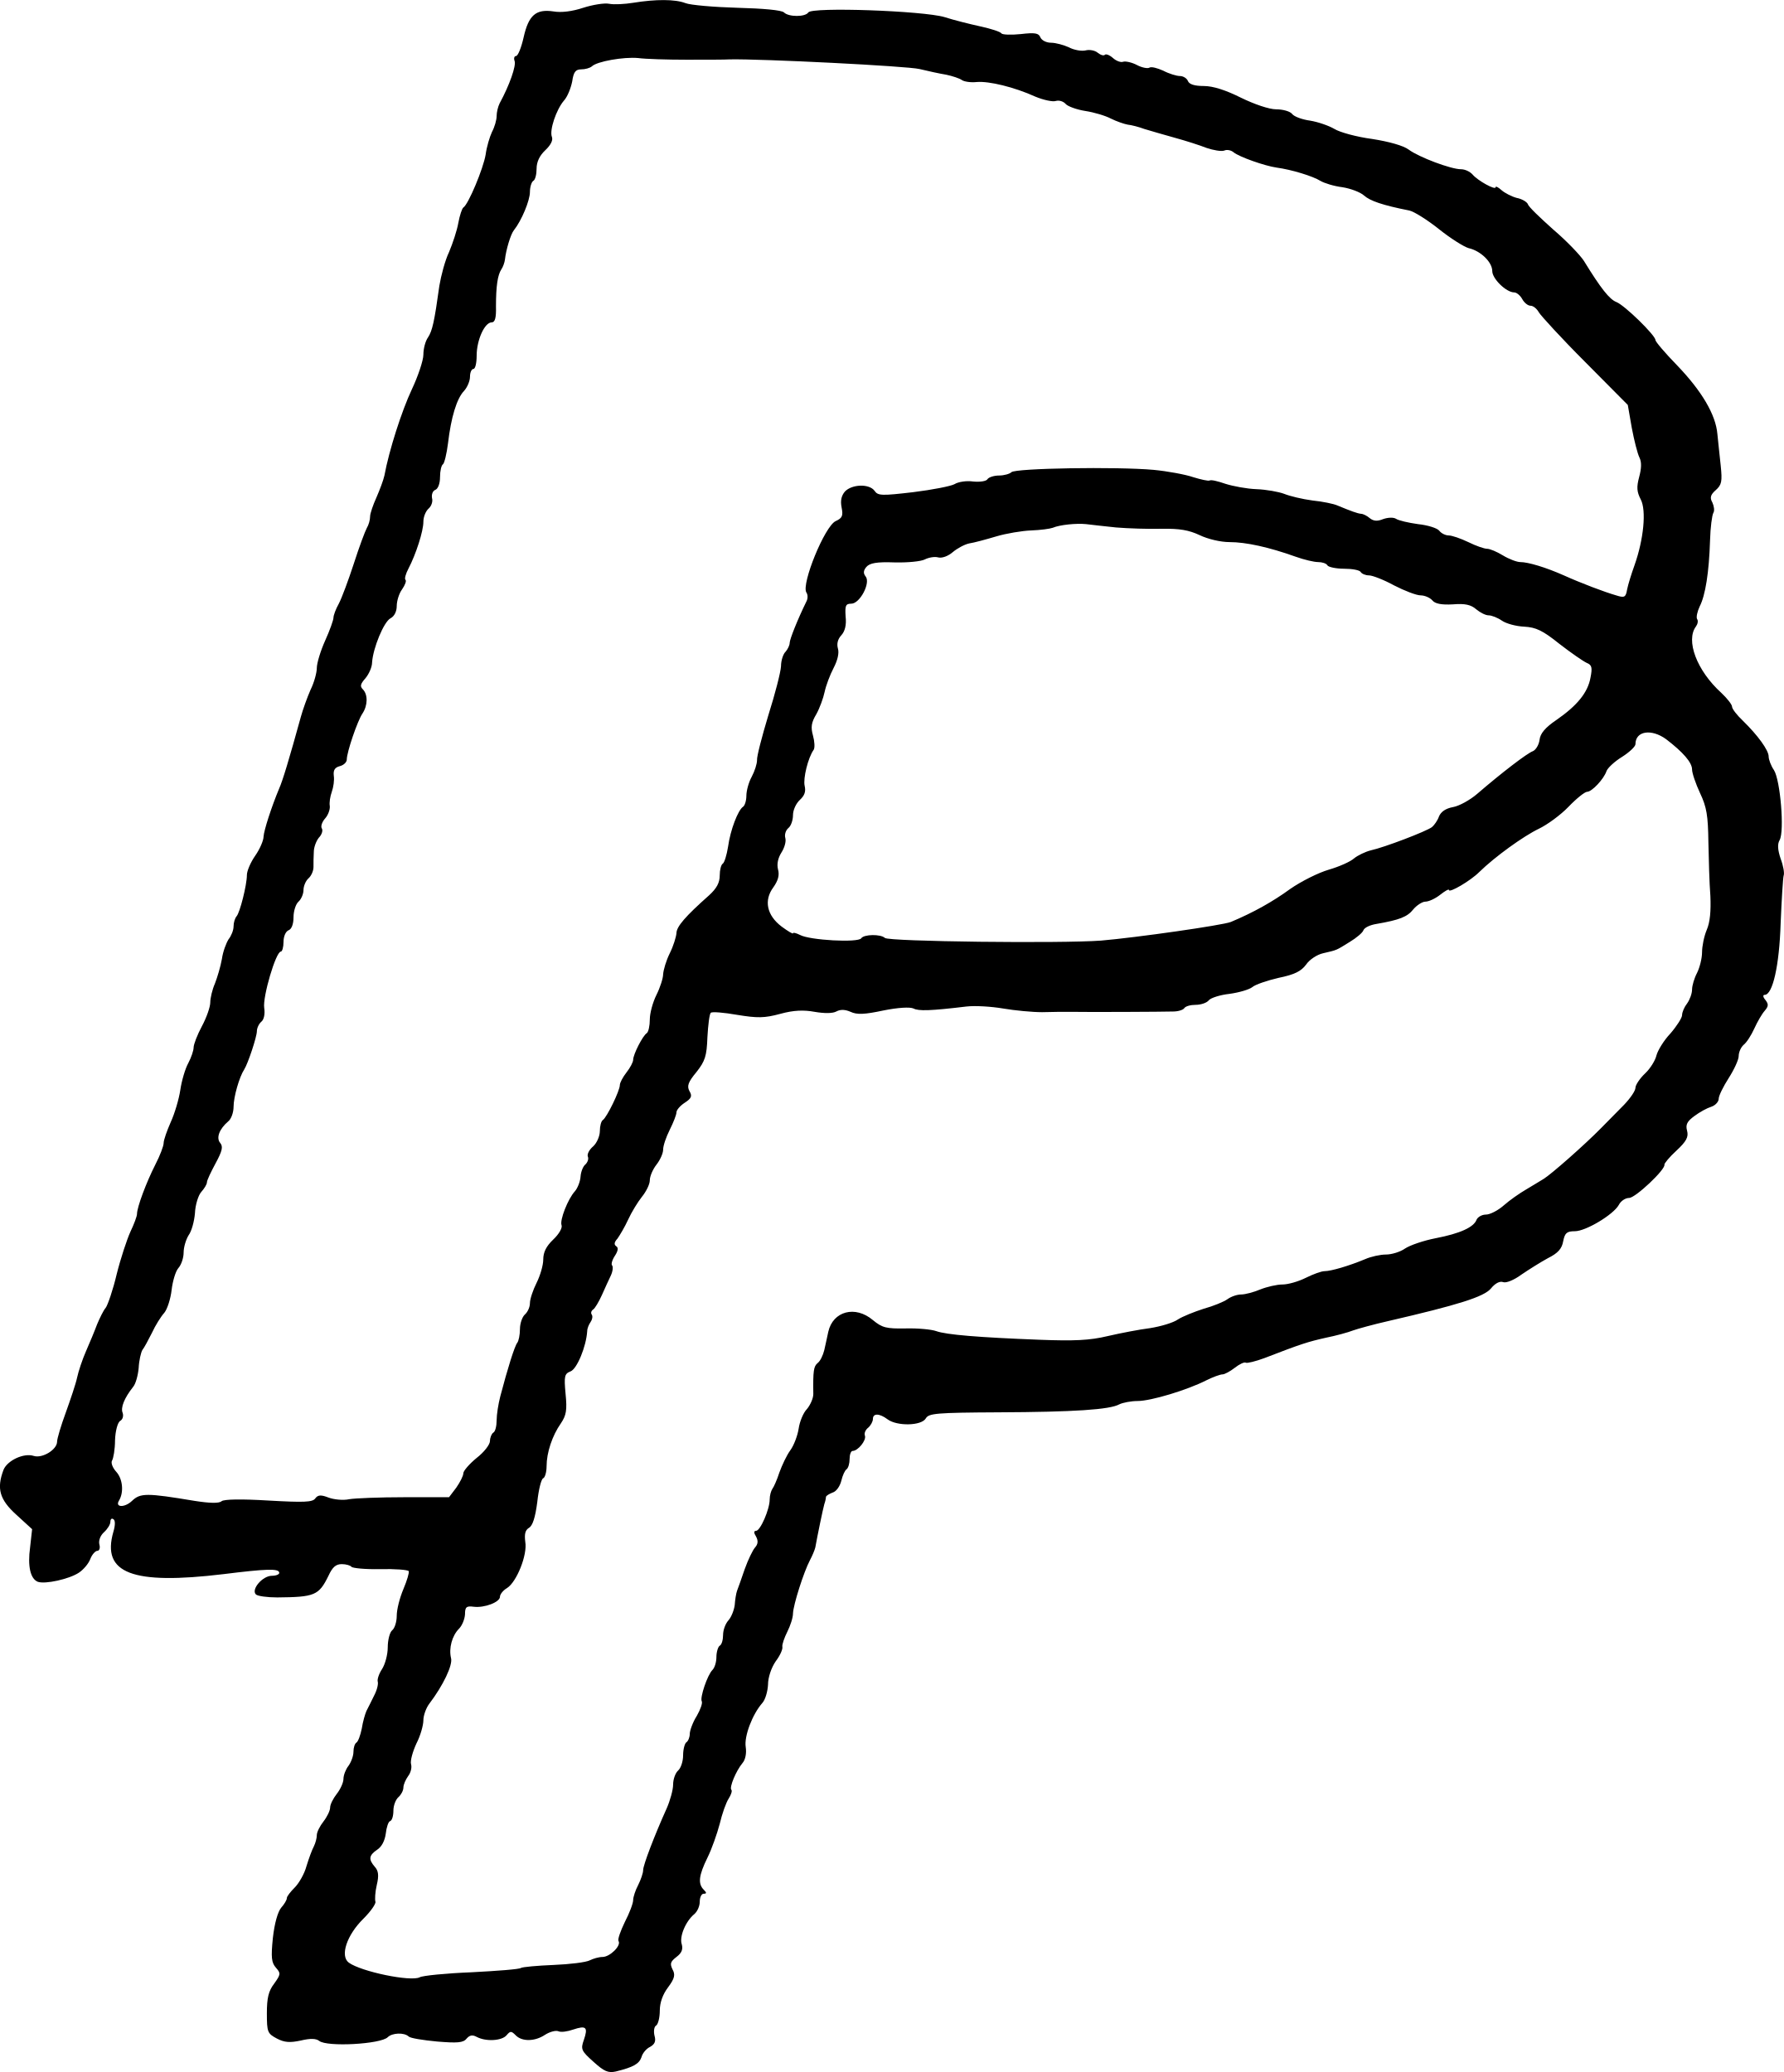
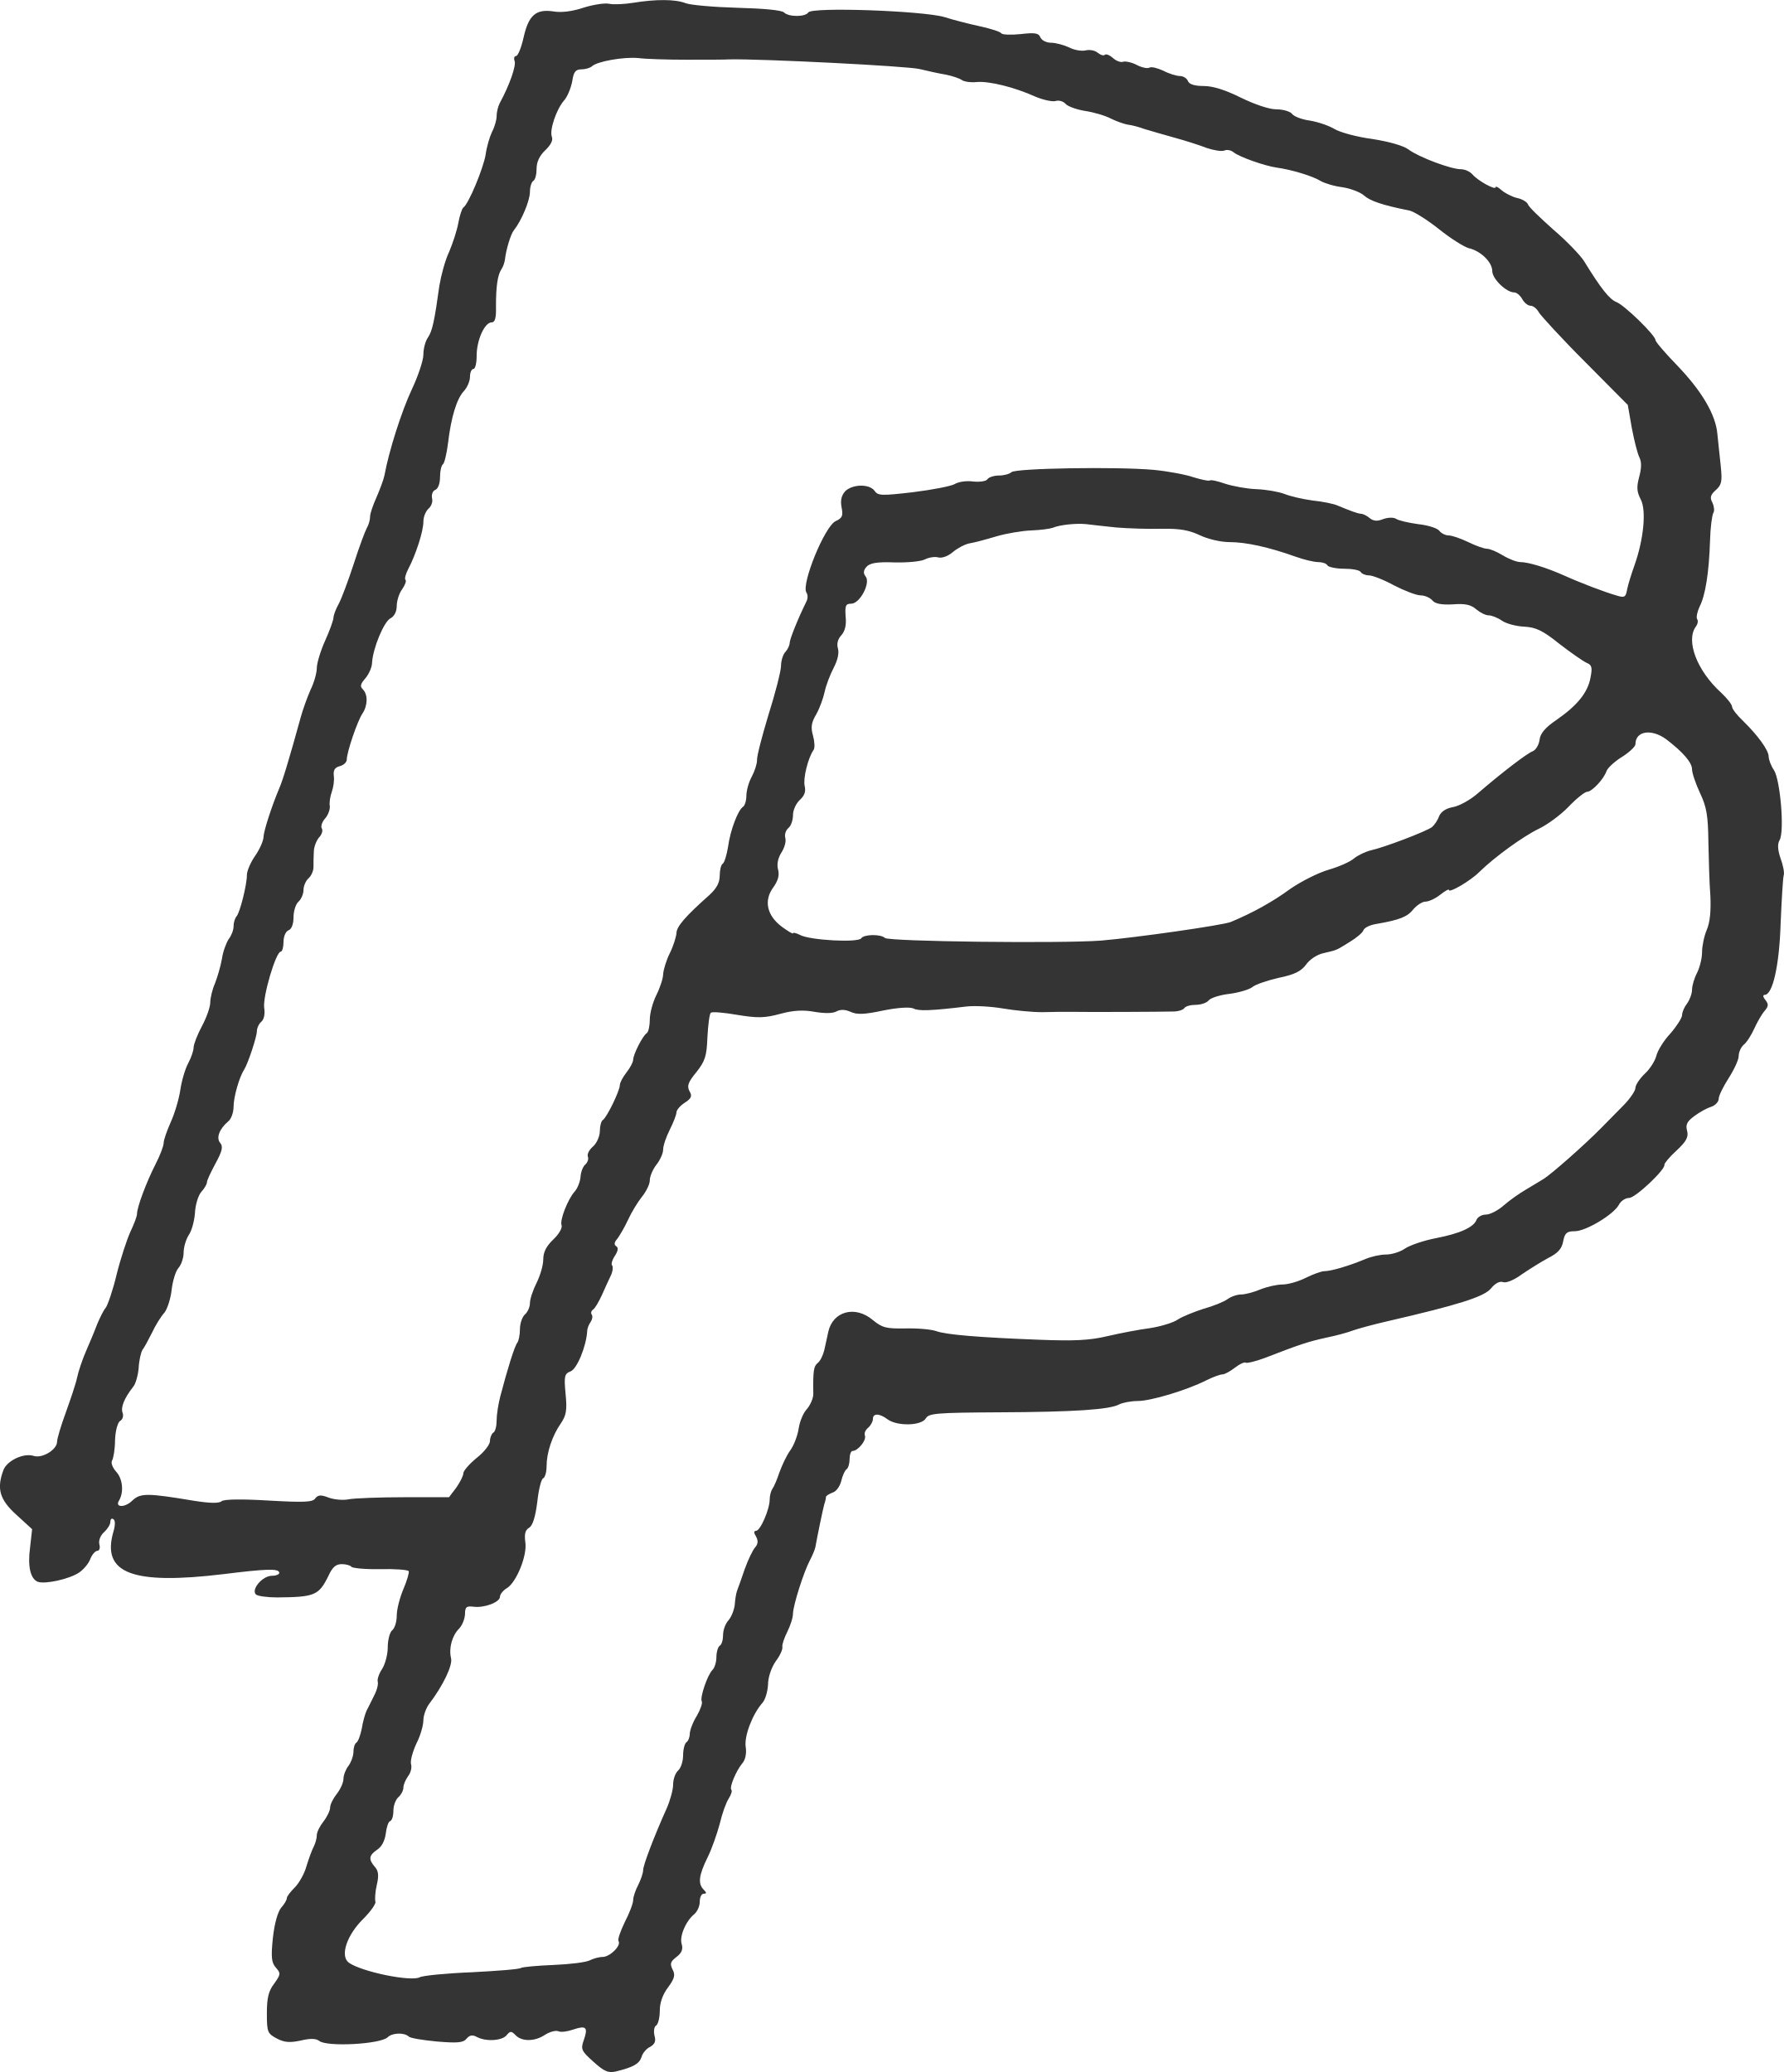
<svg xmlns="http://www.w3.org/2000/svg" version="1.0" width="535.733pt" height="622.391pt" viewBox="0 0 535.733 622.391" preserveAspectRatio="xMidYMid meet">
-   <g transform="translate(-141.8555,694.837) scale(0.1,-0.1)" fill="#000000" stroke="none">
+   <g transform="translate(-141.8555,694.837) scale(0.1,-0.1)" fill="#343434" stroke="none">
    <path d="M3320 6940 c-25 -4 -57 -6 -72 -3 -14 3 -50 -3 -78 -12 -33 -11 -66 -15 -89 -11 -53 8 -75 -11 -90 -78 -7 -31 -17 -56 -23 -56 -5 0 -7 -7 -4 -15 5 -14 -15 -72 -45 -127 -5 -10 -9 -27 -9 -38 0 -12 -6 -33 -14 -48 -7 -15 -16 -45 -19 -68 -7 -42 -52 -150 -67 -159 -4 -3 -11 -24 -15 -46 -4 -23 -17 -62 -28 -88 -12 -25 -24 -71 -29 -101 -15 -108 -21 -135 -34 -155 -8 -11 -14 -34 -14 -52 0 -17 -16 -65 -35 -105 -30 -64 -68 -182 -82 -258 -3 -14 -14 -43 -24 -66 -10 -22 -19 -48 -19 -57 0 -10 -4 -25 -10 -35 -5 -9 -23 -57 -39 -107 -16 -49 -36 -103 -45 -120 -9 -16 -16 -35 -16 -42 0 -7 -11 -38 -25 -69 -14 -31 -25 -68 -25 -82 0 -14 -8 -44 -19 -66 -10 -23 -23 -59 -29 -81 -35 -127 -55 -193 -65 -215 -23 -55 -46 -126 -47 -145 0 -11 -11 -37 -25 -57 -14 -20 -25 -46 -25 -58 0 -30 -21 -113 -31 -124 -5 -6 -9 -19 -9 -30 0 -12 -7 -29 -15 -39 -7 -11 -17 -37 -20 -59 -4 -23 -14 -56 -21 -74 -8 -18 -14 -44 -14 -57 0 -13 -11 -45 -25 -71 -14 -26 -25 -55 -25 -64 0 -9 -7 -30 -16 -47 -9 -16 -20 -53 -24 -81 -4 -27 -17 -71 -29 -97 -11 -25 -21 -53 -21 -62 0 -9 -11 -38 -25 -65 -27 -53 -55 -128 -55 -148 0 -7 -9 -31 -20 -54 -10 -22 -29 -79 -41 -127 -11 -47 -27 -93 -33 -101 -7 -8 -18 -31 -26 -50 -7 -19 -22 -55 -33 -80 -11 -25 -23 -61 -27 -80 -4 -19 -20 -66 -34 -105 -14 -38 -26 -78 -26 -87 0 -24 -44 -51 -70 -43 -30 10 -80 -14 -91 -42 -21 -56 -12 -89 39 -135 l47 -43 -6 -54 c-8 -58 1 -95 23 -104 22 -8 94 8 123 27 14 9 30 28 35 42 5 13 15 24 21 24 6 0 9 9 6 19 -3 12 3 27 14 37 10 9 19 23 19 31 0 8 4 12 9 8 6 -3 6 -18 0 -38 -36 -125 57 -160 331 -127 128 16 165 17 167 5 2 -5 -8 -10 -22 -10 -28 0 -63 -41 -48 -56 5 -5 34 -9 64 -9 113 1 125 6 154 65 12 26 22 35 40 35 13 0 26 -4 29 -8 3 -4 41 -8 86 -7 45 1 83 -2 86 -6 2 -4 -5 -28 -16 -54 -11 -26 -20 -61 -20 -80 0 -18 -6 -38 -14 -44 -7 -6 -13 -29 -13 -51 0 -22 -8 -51 -17 -65 -10 -15 -15 -32 -13 -38 2 -7 -2 -25 -11 -42 -8 -16 -18 -37 -23 -46 -4 -9 -11 -33 -14 -53 -4 -20 -11 -39 -16 -42 -5 -3 -9 -15 -9 -28 0 -12 -7 -31 -15 -42 -8 -10 -15 -28 -15 -39 0 -11 -9 -31 -20 -45 -11 -14 -20 -32 -20 -41 0 -9 -9 -28 -20 -42 -11 -14 -20 -32 -20 -41 0 -9 -4 -24 -9 -34 -5 -9 -15 -36 -22 -59 -6 -23 -23 -52 -35 -64 -13 -13 -24 -27 -24 -32 0 -6 -8 -19 -17 -29 -10 -12 -20 -46 -25 -91 -6 -59 -4 -74 9 -89 15 -17 15 -20 -5 -48 -17 -22 -22 -43 -22 -89 0 -57 2 -61 30 -76 23 -12 39 -13 72 -6 29 7 46 6 55 -1 23 -19 185 -10 206 11 13 13 49 15 63 2 5 -5 43 -11 85 -15 61 -5 79 -4 89 9 9 10 17 12 30 5 28 -15 76 -12 90 5 11 13 14 13 27 0 19 -20 58 -19 88 1 14 9 32 14 40 11 8 -4 28 -1 45 5 39 13 45 7 32 -31 -10 -28 -8 -33 29 -66 32 -29 44 -34 67 -29 53 13 70 23 77 43 3 12 15 26 26 31 14 8 18 17 13 34 -3 13 -1 27 5 30 6 4 11 24 11 45 0 24 9 49 25 70 20 27 22 38 13 54 -8 17 -6 23 12 37 16 12 20 23 16 38 -8 23 12 70 38 91 9 8 16 24 16 37 0 13 5 24 12 24 9 0 9 3 0 12 -18 18 -15 43 11 96 13 26 29 72 37 102 7 30 19 64 27 76 7 11 11 23 8 26 -7 7 14 57 33 80 9 10 13 30 10 49 -5 32 20 98 50 132 9 10 16 35 17 55 0 22 10 51 23 70 13 17 22 37 20 44 -1 7 6 27 15 45 9 18 17 42 17 55 1 26 32 124 51 160 7 13 14 30 16 38 6 34 23 116 27 130 3 8 5 18 5 22 1 4 10 9 20 13 11 3 22 19 26 35 4 17 11 32 16 35 5 4 9 17 9 31 0 13 4 24 9 24 16 0 42 32 37 46 -3 7 2 18 10 24 8 7 14 19 14 26 0 18 20 17 44 -1 28 -21 102 -20 115 3 9 15 31 17 218 18 227 1 334 8 363 24 10 5 35 10 55 10 40 0 149 33 206 62 20 10 42 18 49 18 6 0 23 9 37 20 14 11 29 18 33 15 4 -2 29 4 56 14 111 43 131 49 184 61 30 6 67 16 82 22 14 5 61 18 105 28 212 49 288 73 309 98 13 16 27 23 37 19 9 -3 32 6 55 23 22 15 57 37 79 49 30 15 42 28 46 51 5 25 11 30 35 30 33 0 116 50 132 79 6 12 20 21 31 21 19 0 110 86 106 100 -1 3 15 23 36 42 30 28 37 41 32 60 -5 18 0 28 22 44 16 12 38 24 51 28 12 4 22 15 22 24 0 9 14 37 30 62 16 25 30 55 30 66 0 12 7 27 15 34 9 7 23 29 32 49 9 20 23 44 31 53 12 14 12 20 2 33 -7 8 -8 15 -2 15 24 0 44 87 48 215 3 72 7 136 9 143 3 7 -1 30 -9 51 -9 27 -10 44 -3 56 15 27 2 180 -17 210 -9 13 -16 32 -16 41 0 19 -33 64 -77 107 -18 17 -33 36 -33 43 0 6 -15 25 -32 41 -74 67 -108 158 -76 200 5 7 7 17 3 22 -3 6 1 23 8 38 17 33 28 102 31 198 1 39 6 76 10 83 4 6 2 20 -3 31 -8 14 -6 23 10 37 18 16 20 26 15 74 -3 30 -8 73 -10 95 -5 58 -47 129 -121 206 -36 37 -65 71 -65 76 0 14 -92 104 -117 114 -21 8 -47 41 -98 124 -11 17 -52 60 -92 94 -39 35 -74 68 -76 76 -3 7 -18 16 -34 19 -15 4 -36 15 -45 23 -10 9 -18 13 -18 9 0 -10 -54 20 -69 38 -8 9 -23 16 -35 16 -30 0 -126 36 -157 59 -16 12 -59 24 -110 32 -46 6 -97 20 -113 30 -17 10 -49 21 -73 25 -23 3 -48 12 -54 20 -6 8 -28 14 -48 14 -21 0 -65 15 -106 35 -46 23 -84 35 -111 35 -28 0 -44 5 -48 15 -3 8 -14 15 -24 15 -10 0 -33 7 -50 16 -18 8 -36 13 -42 9 -5 -3 -22 0 -37 8 -15 8 -34 12 -41 10 -7 -3 -21 2 -31 11 -10 9 -21 13 -24 10 -4 -4 -13 -1 -22 6 -8 7 -25 10 -36 7 -12 -3 -35 1 -50 9 -15 7 -40 14 -54 14 -14 0 -28 7 -32 16 -5 13 -16 15 -59 10 -29 -3 -55 -2 -58 2 -3 5 -31 14 -63 21 -32 7 -80 19 -108 28 -64 19 -399 31 -409 14 -9 -14 -59 -14 -73 0 -7 7 -63 12 -140 14 -70 2 -141 8 -156 14 -31 12 -89 12 -157 1z m160 -171 c58 0 116 0 130 1 95 2 533 -20 570 -29 25 -6 61 -14 80 -17 19 -4 40 -11 47 -16 7 -5 27 -8 45 -6 37 3 112 -15 176 -44 24 -10 52 -16 61 -13 10 3 23 -1 30 -9 6 -7 33 -17 59 -21 26 -4 60 -14 77 -23 16 -8 39 -16 50 -18 11 -1 34 -7 50 -13 17 -5 57 -17 90 -26 33 -9 77 -23 97 -31 21 -7 44 -11 53 -8 8 4 21 1 28 -5 17 -14 94 -41 129 -46 45 -6 110 -26 132 -40 12 -7 41 -16 66 -19 25 -4 54 -15 65 -25 18 -16 55 -29 136 -45 14 -3 54 -28 89 -56 35 -28 75 -53 89 -57 36 -8 71 -42 71 -69 0 -23 42 -64 66 -64 7 0 18 -9 24 -20 6 -11 17 -20 25 -20 8 0 19 -9 25 -20 6 -10 68 -78 139 -149 l128 -129 12 -69 c7 -37 17 -77 23 -89 7 -14 6 -33 -1 -59 -8 -30 -7 -44 5 -67 17 -33 9 -119 -19 -198 -9 -25 -19 -57 -22 -72 -4 -24 -8 -26 -33 -18 -35 10 -106 37 -157 60 -54 24 -107 40 -131 40 -10 0 -34 9 -52 20 -18 11 -39 20 -48 20 -8 0 -34 9 -56 20 -23 11 -49 20 -59 20 -9 0 -22 6 -28 14 -6 8 -35 17 -64 20 -29 4 -59 11 -66 16 -8 5 -25 4 -39 -1 -17 -7 -29 -6 -40 3 -8 7 -20 13 -26 13 -11 1 -30 8 -71 25 -11 5 -45 12 -75 15 -30 4 -68 13 -85 20 -16 6 -54 13 -83 14 -29 1 -71 9 -93 16 -23 8 -44 13 -48 10 -4 -2 -26 3 -49 10 -23 8 -77 18 -119 22 -111 10 -415 5 -427 -7 -5 -5 -22 -10 -37 -10 -15 0 -31 -5 -35 -11 -3 -6 -22 -9 -43 -7 -20 3 -45 -1 -56 -8 -11 -6 -67 -17 -124 -24 -94 -11 -106 -11 -116 4 -16 22 -68 20 -89 -2 -11 -13 -14 -28 -10 -48 5 -25 2 -32 -18 -41 -33 -16 -103 -188 -88 -214 5 -7 5 -19 0 -28 -26 -53 -50 -113 -50 -124 0 -7 -6 -19 -12 -26 -7 -6 -14 -26 -14 -44 -1 -18 -18 -84 -38 -147 -19 -63 -35 -124 -34 -135 0 -11 -7 -33 -16 -50 -9 -16 -16 -42 -16 -57 0 -15 -5 -30 -10 -33 -15 -10 -38 -69 -45 -120 -4 -25 -11 -48 -16 -51 -5 -3 -9 -19 -9 -35 0 -22 -9 -39 -32 -60 -71 -63 -98 -94 -98 -114 -1 -11 -9 -38 -20 -60 -11 -22 -19 -50 -20 -63 0 -12 -9 -40 -20 -62 -11 -22 -20 -55 -20 -74 0 -19 -4 -37 -9 -41 -12 -7 -41 -64 -41 -80 0 -7 -9 -24 -20 -38 -11 -14 -20 -31 -20 -38 0 -17 -39 -97 -51 -105 -5 -3 -9 -18 -9 -33 0 -15 -9 -36 -20 -46 -12 -10 -19 -24 -16 -31 3 -7 -1 -17 -7 -23 -7 -5 -14 -22 -15 -37 -1 -15 -9 -35 -17 -44 -21 -23 -46 -87 -40 -102 3 -8 -8 -27 -25 -43 -21 -20 -30 -38 -30 -60 0 -17 -9 -48 -20 -70 -11 -22 -20 -49 -20 -61 0 -12 -7 -27 -15 -34 -8 -7 -15 -27 -15 -44 0 -18 -4 -36 -8 -41 -8 -10 -29 -77 -51 -161 -6 -23 -11 -55 -11 -72 0 -17 -4 -34 -10 -37 -5 -3 -10 -15 -10 -25 0 -11 -18 -34 -40 -51 -22 -18 -40 -39 -40 -46 0 -8 -10 -27 -21 -43 l-22 -29 -134 0 c-74 0 -149 -3 -166 -6 -18 -4 -46 -1 -62 5 -23 9 -32 8 -40 -3 -8 -11 -34 -12 -140 -6 -82 5 -134 4 -141 -2 -8 -7 -36 -6 -81 1 -144 24 -163 24 -188 0 -22 -21 -52 -20 -39 1 15 25 11 65 -8 86 -11 12 -17 27 -13 34 4 6 9 34 9 61 1 29 8 53 15 58 8 4 11 15 8 24 -7 16 5 45 31 78 8 9 15 35 17 57 1 23 7 47 11 54 5 6 18 30 29 52 10 22 27 49 37 60 9 11 19 42 22 69 3 26 12 56 20 65 9 10 16 31 16 47 0 16 7 39 15 52 9 12 17 42 19 66 1 25 10 54 19 64 9 10 17 23 17 29 0 6 12 31 26 57 20 37 23 50 14 61 -13 15 -3 42 24 65 9 7 16 27 16 44 0 29 17 89 32 112 11 17 38 98 38 115 0 9 6 22 13 28 8 6 12 23 9 42 -5 33 35 169 50 169 4 0 8 13 8 29 0 16 6 31 15 35 9 3 15 18 15 39 0 19 7 40 15 47 8 7 15 23 15 35 0 12 7 28 15 35 8 7 15 22 15 34 0 11 0 32 1 46 0 13 7 32 15 42 9 9 13 22 9 28 -4 6 1 20 10 30 9 10 15 27 14 37 -2 10 1 29 6 43 5 14 8 35 6 48 -2 17 3 25 18 29 12 3 21 12 21 20 0 22 32 116 47 138 16 24 17 57 1 73 -9 9 -7 16 8 33 10 12 20 33 20 48 3 43 35 121 55 132 12 6 19 21 19 37 0 15 7 38 16 50 9 13 14 26 10 29 -3 3 1 18 9 33 23 44 45 113 45 141 0 15 7 32 16 40 8 7 13 21 10 31 -2 11 2 22 10 25 8 3 14 19 14 38 0 19 4 36 9 39 4 3 11 31 15 63 9 77 26 134 48 157 10 11 18 30 18 43 0 13 5 23 10 23 6 0 10 18 10 40 0 47 24 100 45 100 10 0 14 13 13 48 0 61 5 94 16 111 5 7 10 21 11 30 3 28 17 76 27 88 23 29 48 89 48 115 0 15 5 30 10 33 6 3 10 20 10 37 0 20 9 39 26 55 16 15 24 30 20 40 -8 20 13 82 36 109 11 12 21 38 25 58 4 28 10 36 27 36 12 0 26 4 32 9 15 15 96 29 139 25 22 -3 87 -5 145 -5z m1290 -1405 c36 -3 97 -5 137 -4 54 1 82 -4 114 -19 25 -12 63 -21 90 -21 49 0 118 -15 199 -44 25 -9 55 -16 67 -16 12 0 25 -4 28 -10 3 -5 26 -10 50 -10 24 0 47 -4 50 -10 3 -5 14 -10 25 -10 10 0 44 -13 75 -30 31 -16 67 -30 80 -30 12 0 28 -7 35 -15 8 -10 27 -14 62 -12 36 3 54 -1 70 -15 12 -10 28 -18 37 -18 9 0 27 -7 40 -16 13 -9 43 -17 67 -18 35 -2 55 -11 106 -52 35 -27 71 -52 82 -57 15 -6 17 -14 11 -44 -8 -45 -40 -84 -102 -127 -34 -23 -49 -41 -51 -60 -2 -15 -11 -30 -20 -34 -17 -6 -94 -65 -167 -128 -22 -19 -55 -37 -73 -40 -22 -4 -36 -14 -42 -28 -4 -12 -14 -26 -21 -32 -17 -13 -143 -61 -184 -70 -16 -4 -39 -15 -50 -24 -11 -10 -45 -25 -76 -34 -31 -9 -83 -35 -116 -58 -52 -38 -111 -71 -178 -99 -25 -10 -284 -47 -390 -56 -119 -9 -638 -3 -649 8 -13 12 -63 11 -71 -1 -9 -14 -155 -6 -184 10 -12 6 -21 8 -21 5 0 -3 -15 6 -34 20 -45 34 -54 79 -25 118 14 20 19 36 14 54 -4 16 0 34 10 50 9 14 15 33 12 44 -3 10 1 23 9 30 8 6 14 24 14 39 0 15 9 35 21 46 14 13 18 25 14 42 -5 22 10 84 27 108 4 6 3 25 -2 43 -7 25 -5 39 10 64 10 18 21 48 25 67 4 19 16 51 27 72 12 23 17 45 13 58 -4 14 -1 28 10 40 11 12 16 31 13 57 -2 32 0 38 17 38 26 0 59 63 43 82 -7 9 -7 17 2 28 10 12 31 16 85 14 39 -1 80 3 91 9 12 6 30 9 40 6 12 -3 30 4 44 16 13 11 35 23 49 26 14 2 51 12 81 21 30 9 78 17 105 18 28 1 57 5 65 8 21 9 71 14 100 11 14 -2 54 -6 90 -10z m1652 -636 c51 -39 78 -70 78 -91 0 -11 11 -43 24 -71 20 -42 24 -68 25 -146 1 -52 3 -125 6 -163 2 -45 -1 -79 -11 -102 -8 -19 -14 -49 -14 -67 0 -18 -7 -46 -15 -62 -8 -15 -15 -38 -15 -50 0 -12 -7 -31 -15 -42 -8 -10 -15 -26 -15 -35 0 -8 -16 -33 -35 -55 -20 -21 -38 -51 -42 -66 -3 -14 -18 -39 -34 -54 -16 -15 -29 -35 -29 -43 0 -9 -15 -31 -34 -51 -19 -19 -50 -51 -69 -70 -49 -50 -150 -139 -173 -153 -11 -7 -35 -21 -53 -32 -19 -11 -49 -32 -66 -47 -18 -16 -42 -28 -54 -28 -12 0 -24 -7 -28 -15 -8 -23 -50 -42 -123 -56 -36 -7 -77 -21 -92 -31 -14 -10 -40 -18 -57 -18 -17 0 -45 -6 -63 -14 -48 -20 -102 -36 -122 -36 -9 0 -34 -9 -56 -20 -22 -11 -53 -20 -70 -20 -17 0 -47 -7 -67 -15 -19 -8 -45 -15 -57 -15 -12 0 -30 -6 -41 -14 -11 -8 -43 -21 -72 -29 -28 -9 -63 -23 -77 -32 -14 -10 -52 -21 -83 -26 -32 -4 -89 -15 -128 -24 -54 -13 -101 -15 -205 -11 -182 7 -280 15 -310 26 -14 5 -55 9 -92 8 -58 -1 -70 2 -98 25 -53 45 -120 27 -134 -35 -3 -16 -9 -40 -12 -55 -4 -16 -12 -33 -20 -39 -12 -10 -14 -23 -13 -93 0 -13 -9 -33 -19 -45 -11 -11 -22 -38 -25 -59 -3 -20 -14 -50 -25 -65 -11 -15 -25 -45 -33 -67 -7 -22 -17 -44 -21 -49 -4 -6 -8 -20 -8 -32 0 -29 -28 -94 -41 -94 -7 0 -7 -6 0 -17 7 -13 6 -23 -3 -33 -7 -8 -21 -37 -31 -65 -9 -27 -20 -57 -23 -65 -3 -8 -6 -28 -7 -43 -2 -15 -10 -36 -19 -46 -9 -10 -16 -29 -16 -44 0 -14 -4 -29 -10 -32 -5 -3 -10 -19 -10 -34 0 -15 -5 -32 -12 -39 -15 -15 -38 -83 -32 -94 3 -5 -4 -25 -15 -44 -12 -19 -21 -44 -21 -54 0 -10 -5 -22 -10 -25 -5 -3 -10 -21 -10 -39 0 -19 -7 -39 -15 -46 -8 -7 -15 -26 -15 -42 0 -16 -9 -48 -19 -71 -37 -82 -71 -171 -71 -186 0 -9 -7 -29 -15 -45 -8 -15 -15 -36 -15 -45 0 -10 -11 -39 -25 -66 -13 -27 -22 -52 -19 -57 9 -14 -26 -48 -48 -48 -11 0 -28 -5 -38 -10 -11 -6 -60 -12 -109 -14 -49 -2 -93 -6 -98 -9 -5 -4 -72 -9 -149 -13 -76 -3 -146 -10 -155 -15 -27 -14 -176 17 -213 44 -27 20 -6 83 44 132 22 22 38 45 36 51 -2 6 -1 29 4 50 7 29 5 43 -6 55 -19 22 -18 34 7 51 14 9 23 27 26 48 2 19 8 37 13 38 6 2 10 16 10 32 0 15 7 33 15 40 8 7 15 20 15 29 0 9 7 24 14 34 8 10 12 26 9 36 -3 10 5 38 16 62 12 23 21 55 21 70 0 14 8 37 18 50 41 54 71 116 65 137 -7 29 3 67 24 88 9 9 17 28 18 43 0 22 4 26 26 23 33 -4 79 14 79 30 0 7 9 19 21 26 29 18 62 100 55 139 -3 24 0 35 11 42 11 6 19 31 25 77 4 38 12 70 18 72 5 2 10 18 10 36 0 41 17 92 43 129 16 24 19 39 14 89 -5 53 -3 60 15 67 19 7 47 74 50 121 0 8 5 20 10 27 5 7 7 17 4 22 -4 5 -2 12 4 16 5 3 17 23 26 43 9 20 21 47 27 59 6 13 7 26 4 30 -4 3 0 17 8 29 10 15 11 25 4 29 -7 5 -6 12 4 23 7 10 22 35 32 57 10 22 29 53 41 68 13 16 24 38 24 50 0 12 9 33 20 47 11 14 20 34 20 45 0 12 9 38 20 60 11 22 20 45 20 52 0 7 11 20 25 29 20 13 23 20 14 35 -8 15 -4 27 21 57 26 33 31 48 33 105 2 36 6 69 10 73 3 4 39 1 79 -6 61 -10 82 -10 130 3 40 11 70 12 103 6 29 -5 54 -5 65 1 13 7 27 6 43 -1 19 -9 42 -8 98 4 45 9 80 11 91 6 15 -8 51 -7 159 6 26 3 75 0 110 -6 35 -6 88 -11 117 -11 28 1 67 1 85 1 51 -1 279 0 309 1 15 0 30 5 33 10 4 6 19 10 34 10 16 0 34 6 40 14 6 7 34 16 62 19 29 4 59 13 68 20 9 8 45 20 79 28 49 10 68 20 83 40 10 15 33 30 51 34 43 10 38 8 80 34 20 12 39 28 41 35 3 8 20 16 39 19 69 12 93 21 111 44 10 12 27 23 36 23 10 0 30 9 45 21 14 11 26 18 26 14 0 -10 64 27 91 54 47 46 133 108 179 130 25 12 65 41 89 66 24 25 49 45 56 45 14 0 50 38 58 62 3 9 24 29 47 43 22 14 40 31 40 38 0 40 48 47 92 15z" />
  </g>
</svg>
